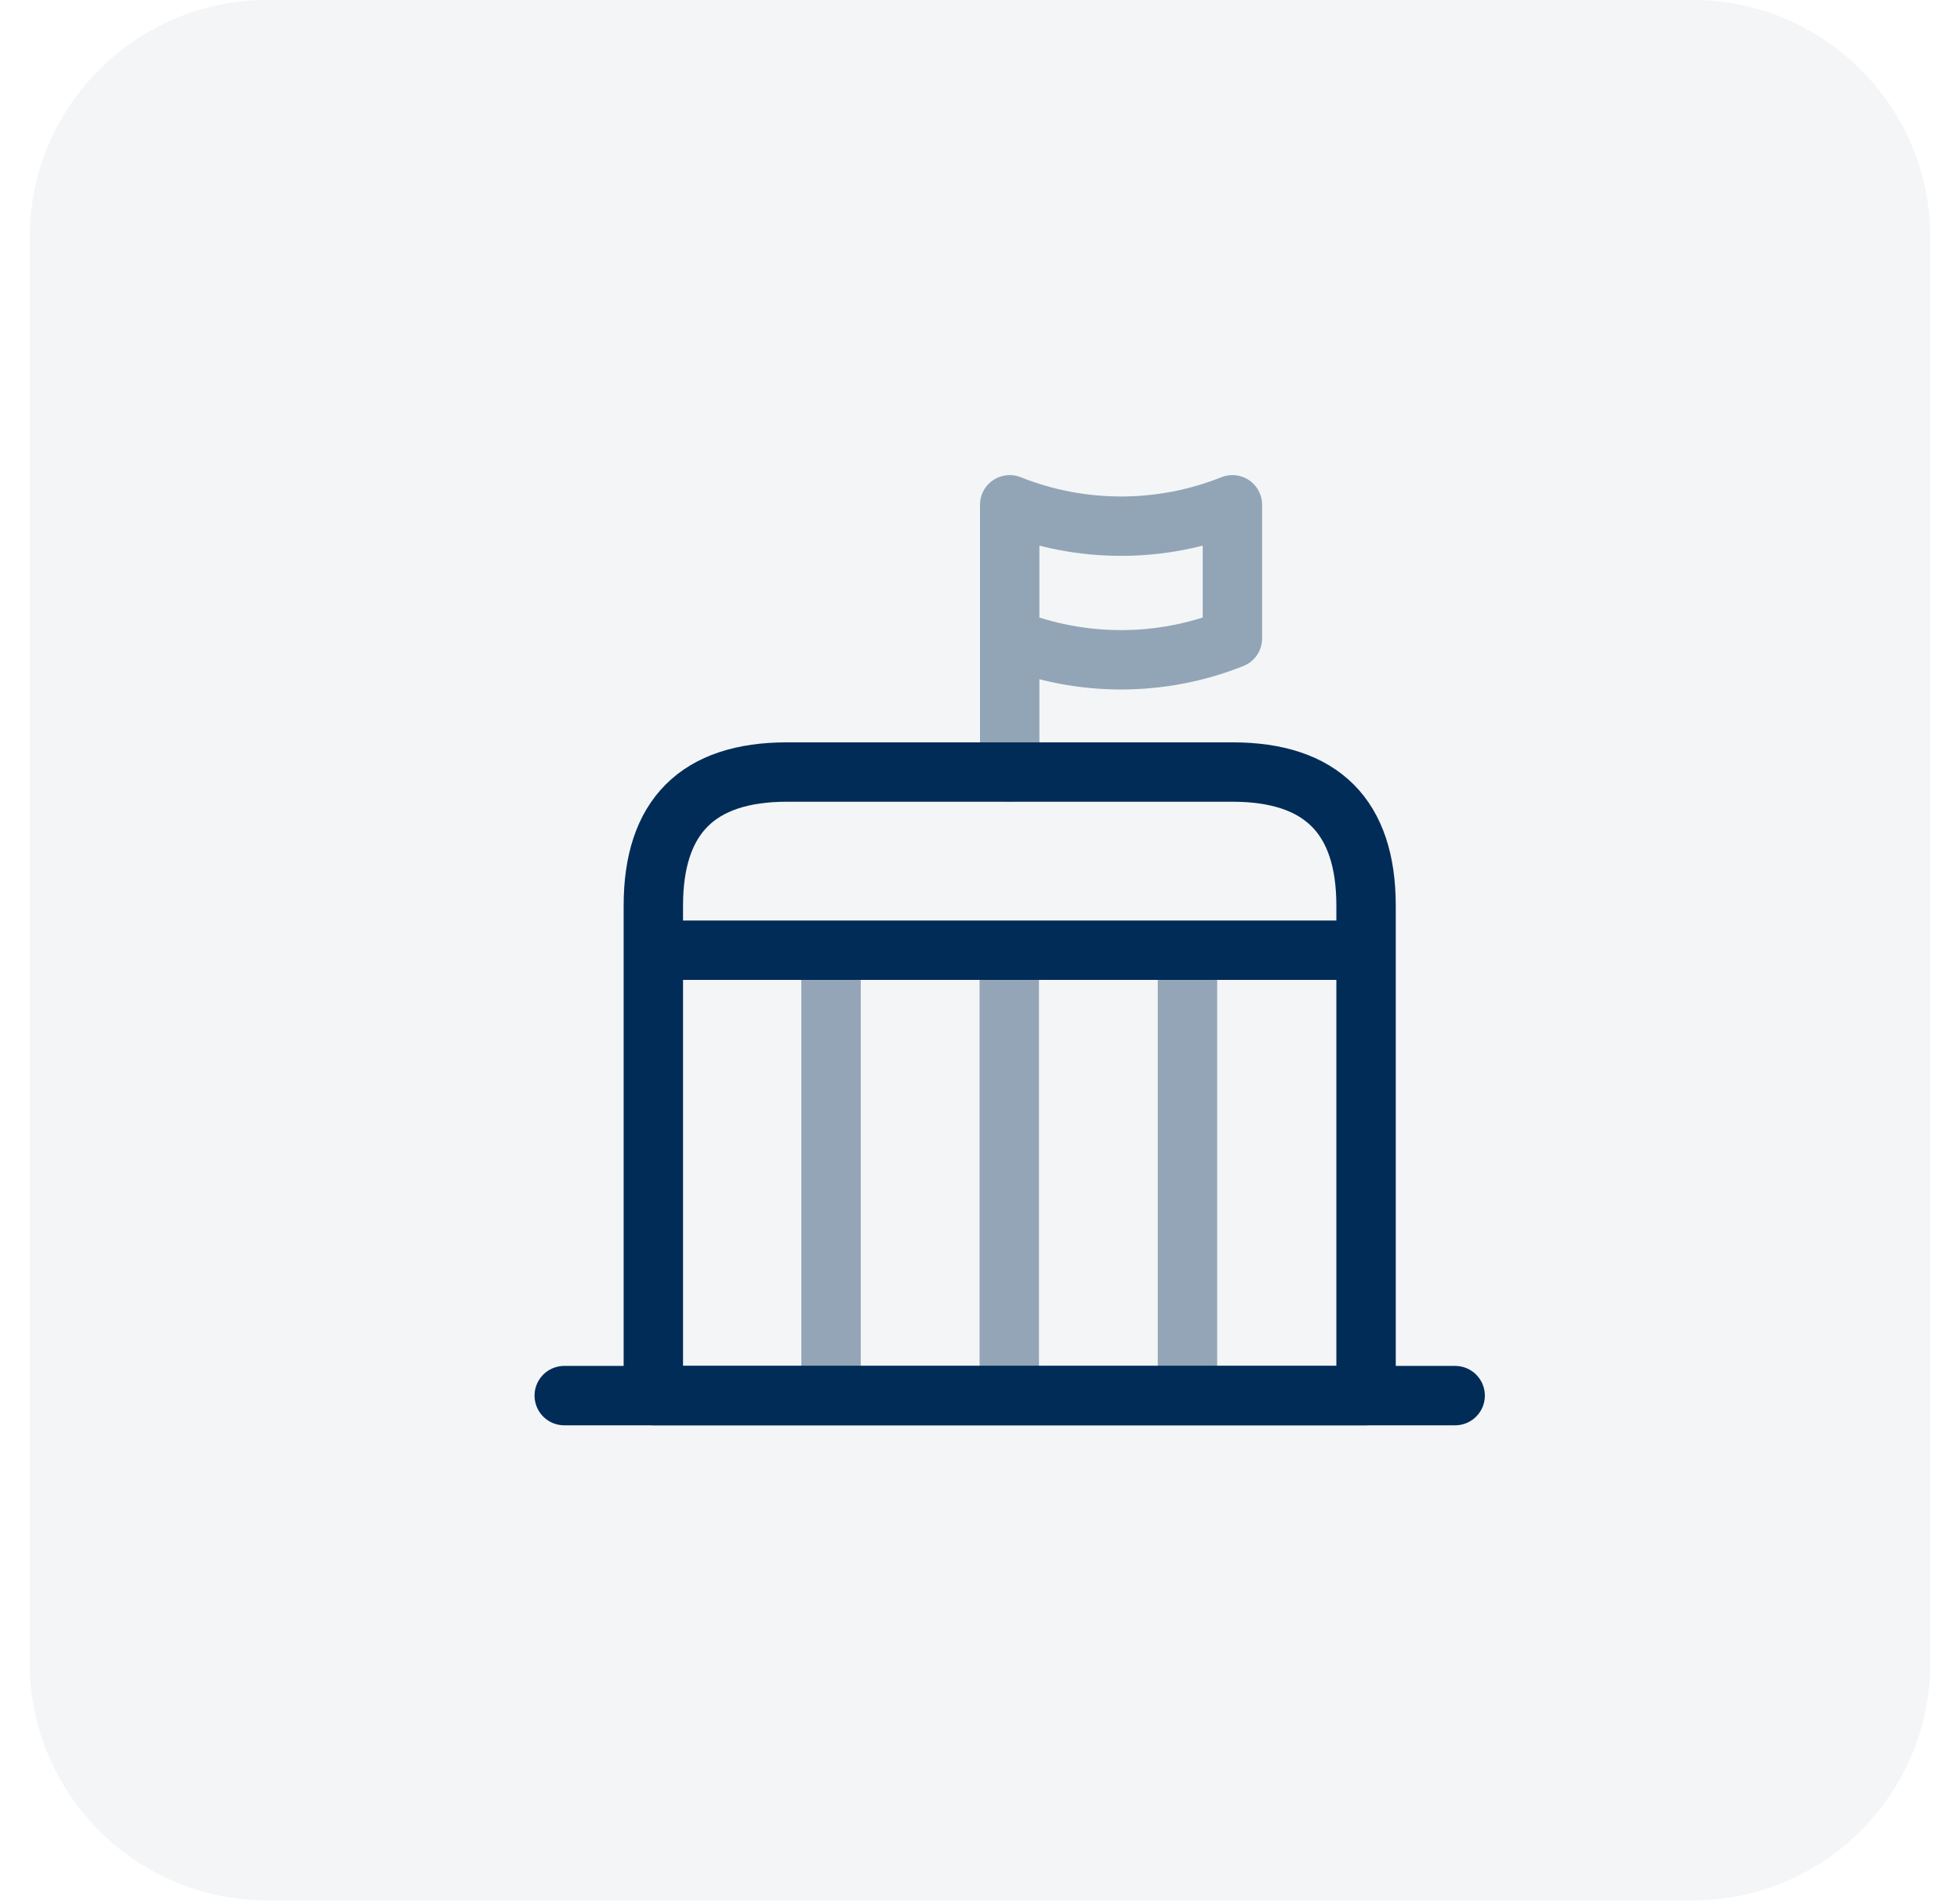
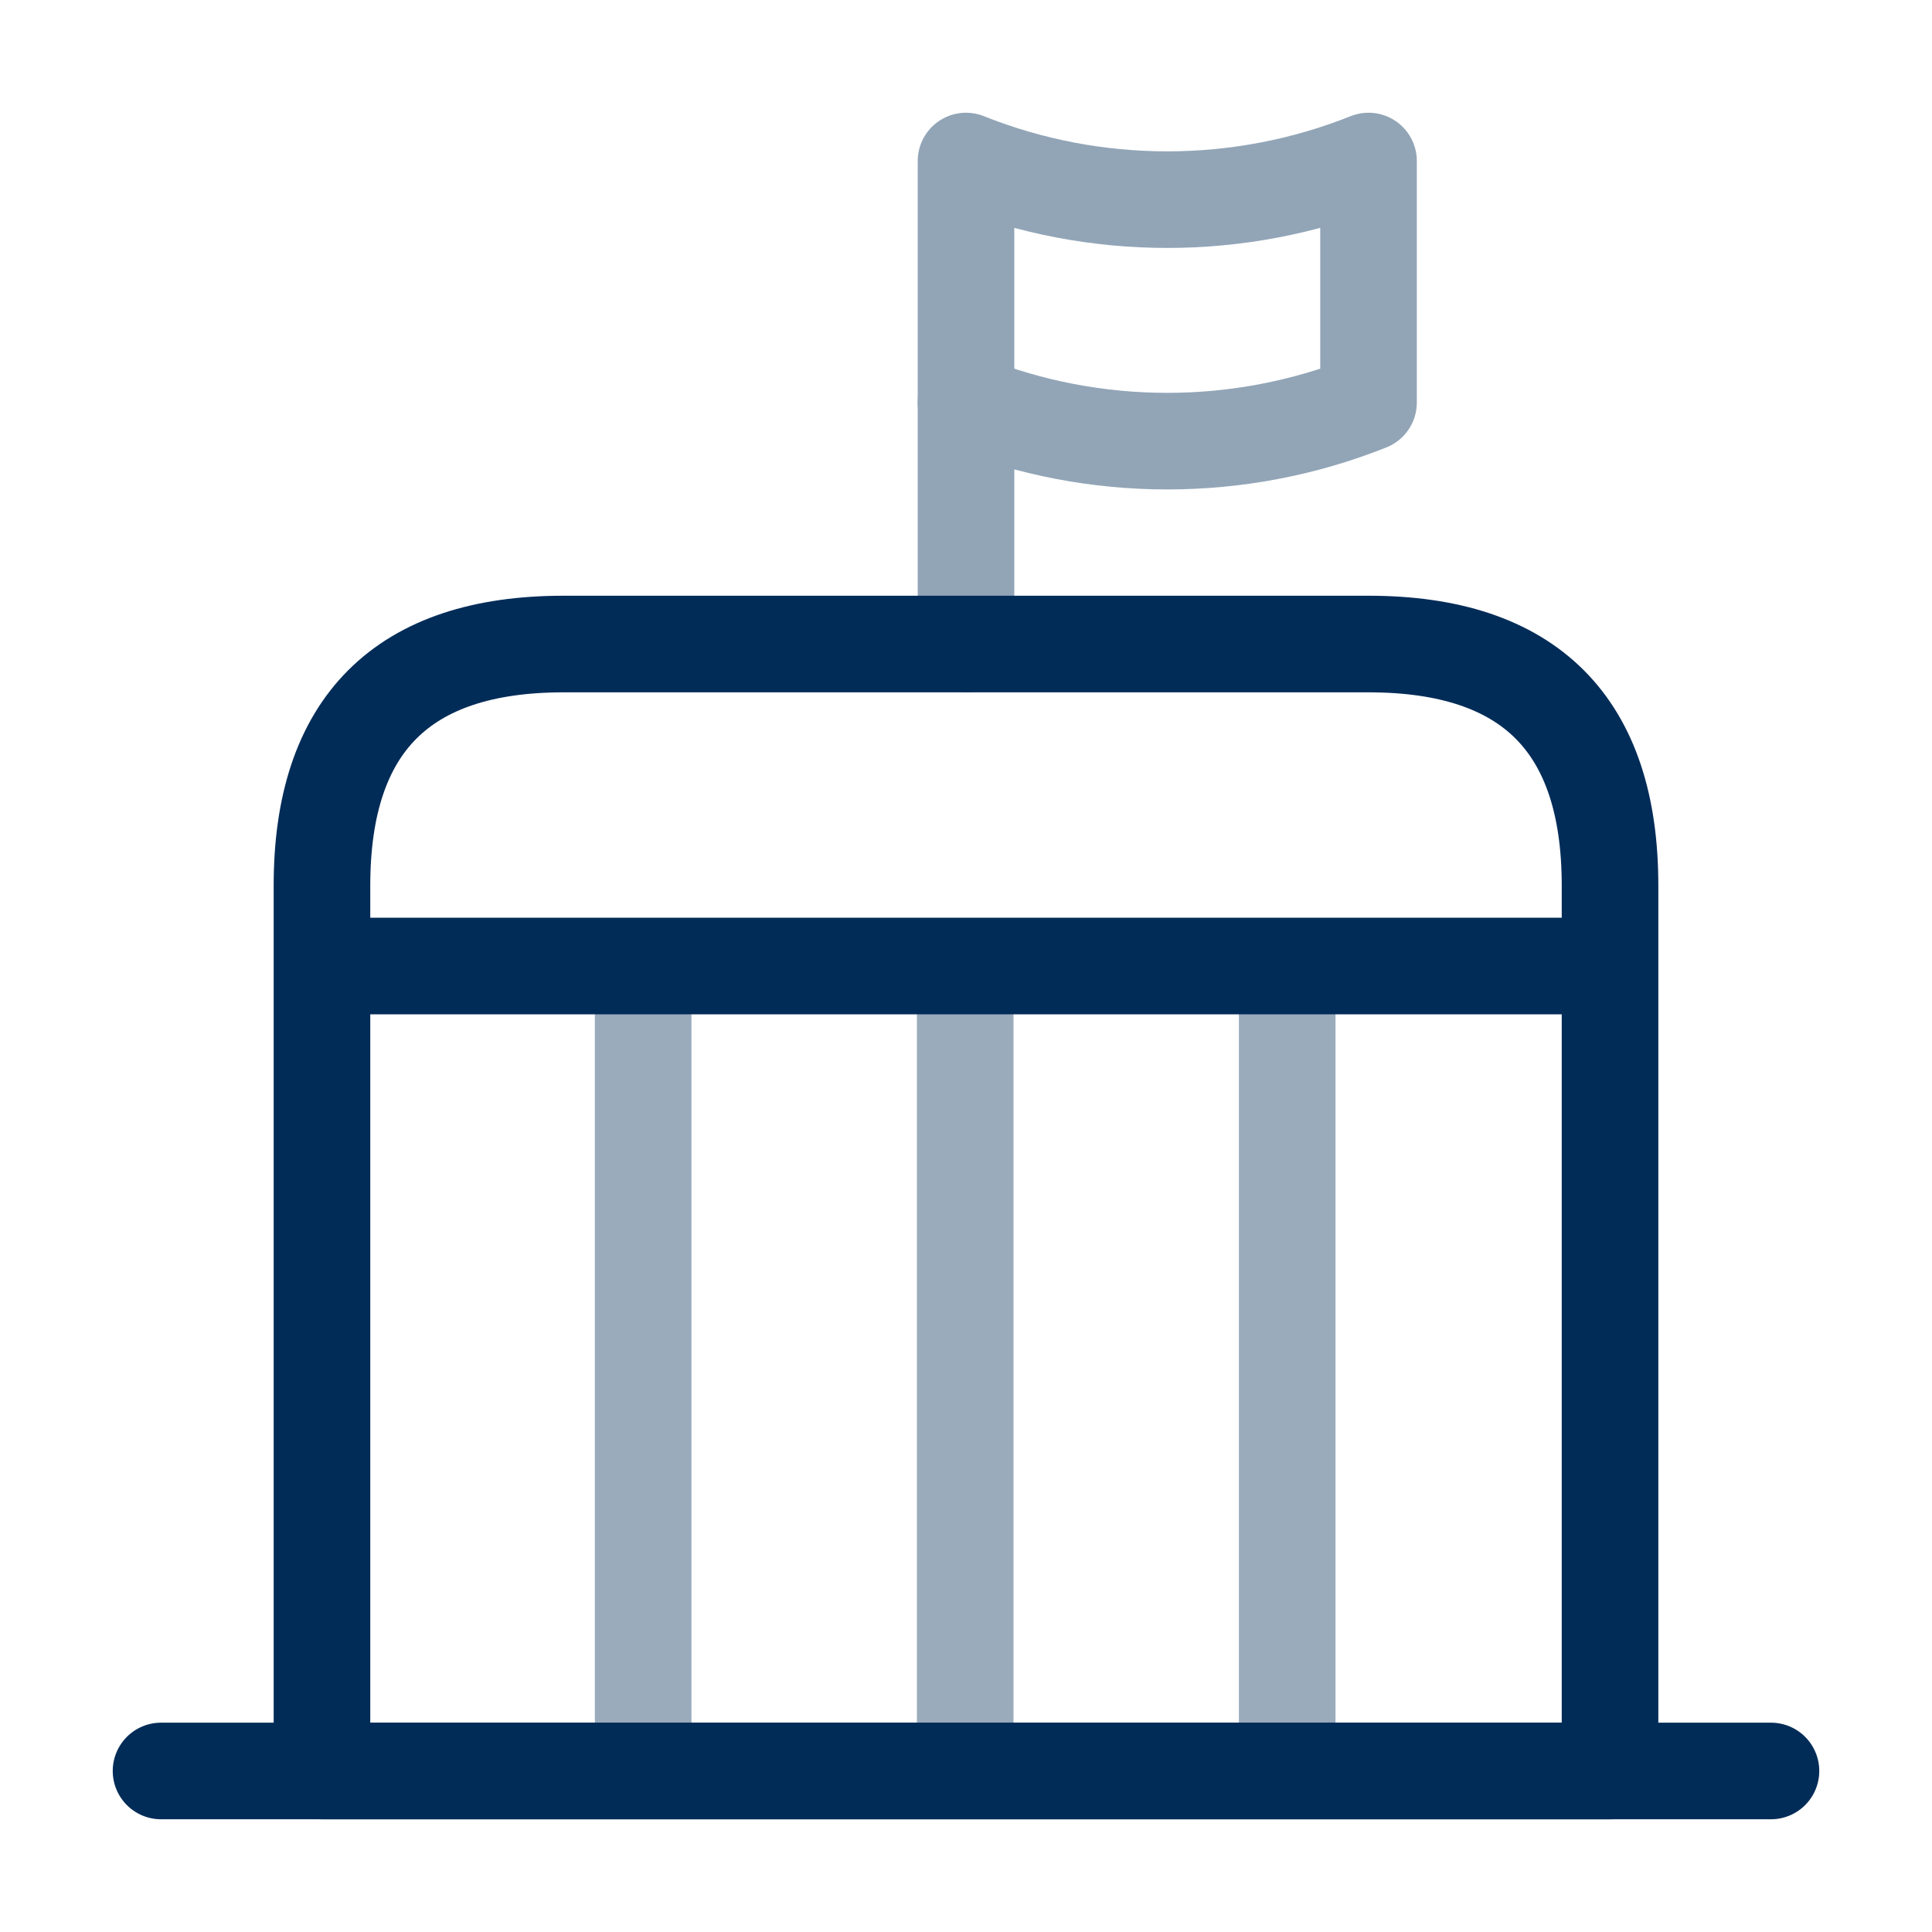
- <svg xmlns="http://www.w3.org/2000/svg" width="33" height="32" viewBox="0 0 33 32" fill="none">
-   <rect x="0.5" width="32" height="32" rx="4" fill="#022C58" fill-opacity="0.05" />
-   <path d="M9.5 23.5H24.5" stroke="#022C58" stroke-miterlimit="10" stroke-linecap="round" stroke-linejoin="round" />
-   <path d="M17 8.5C18.2 8.98 19.55 8.98 20.75 8.5V10.75C19.55 11.23 18.2 11.23 17 10.75V8.5Z" stroke="#92A5B7" stroke-miterlimit="10" stroke-linecap="round" stroke-linejoin="round" />
-   <path d="M17 10.75V13" stroke="#92A5B7" stroke-miterlimit="10" stroke-linecap="round" stroke-linejoin="round" />
-   <path d="M20.75 13H13.25C11.75 13 11 13.75 11 15.25V23.5H23V15.25C23 13.75 22.25 13 20.75 13Z" stroke="#022C58" stroke-miterlimit="10" stroke-linecap="round" stroke-linejoin="round" />
-   <path d="M11.435 16H22.565" stroke="#022C58" stroke-miterlimit="10" stroke-linecap="round" stroke-linejoin="round" />
-   <path opacity="0.4" d="M13.992 16V23.5" stroke="#022C58" stroke-miterlimit="10" stroke-linejoin="round" />
-   <path opacity="0.4" d="M16.993 16V23.5" stroke="#022C58" stroke-miterlimit="10" stroke-linejoin="round" />
-   <path opacity="0.4" d="M19.993 16V23.5" stroke="#022C58" stroke-miterlimit="10" stroke-linejoin="round" />
+ <svg xmlns="http://www.w3.org/2000/svg" width="20" height="20" viewBox="0 0 20 20" fill="none">
+   <path d="M1.667 18.333H18.333" stroke="#022C58" stroke-miterlimit="10" stroke-linecap="round" stroke-linejoin="round" />
+   <path d="M10 1.667C11.333 2.2 12.833 2.2 14.167 1.667V4.167C12.833 4.7 11.333 4.7 10 4.167V1.667Z" stroke="#92A5B7" stroke-miterlimit="10" stroke-linecap="round" stroke-linejoin="round" />
+   <path d="M10 4.167V6.667" stroke="#92A5B7" stroke-miterlimit="10" stroke-linecap="round" stroke-linejoin="round" />
+   <path d="M14.167 6.667H5.833C4.167 6.667 3.333 7.5 3.333 9.167V18.333H16.667V9.167C16.667 7.5 15.834 6.667 14.167 6.667Z" stroke="#022C58" stroke-miterlimit="10" stroke-linecap="round" stroke-linejoin="round" />
+   <path d="M3.817 10H16.184" stroke="#022C58" stroke-miterlimit="10" stroke-linecap="round" stroke-linejoin="round" />
+   <path opacity="0.4" d="M6.658 10V18.333" stroke="#022C58" stroke-miterlimit="10" stroke-linejoin="round" />
+   <path opacity="0.4" d="M9.992 10V18.333" stroke="#022C58" stroke-miterlimit="10" stroke-linejoin="round" />
+   <path opacity="0.4" d="M13.325 10V18.333" stroke="#022C58" stroke-miterlimit="10" stroke-linejoin="round" />
</svg>
